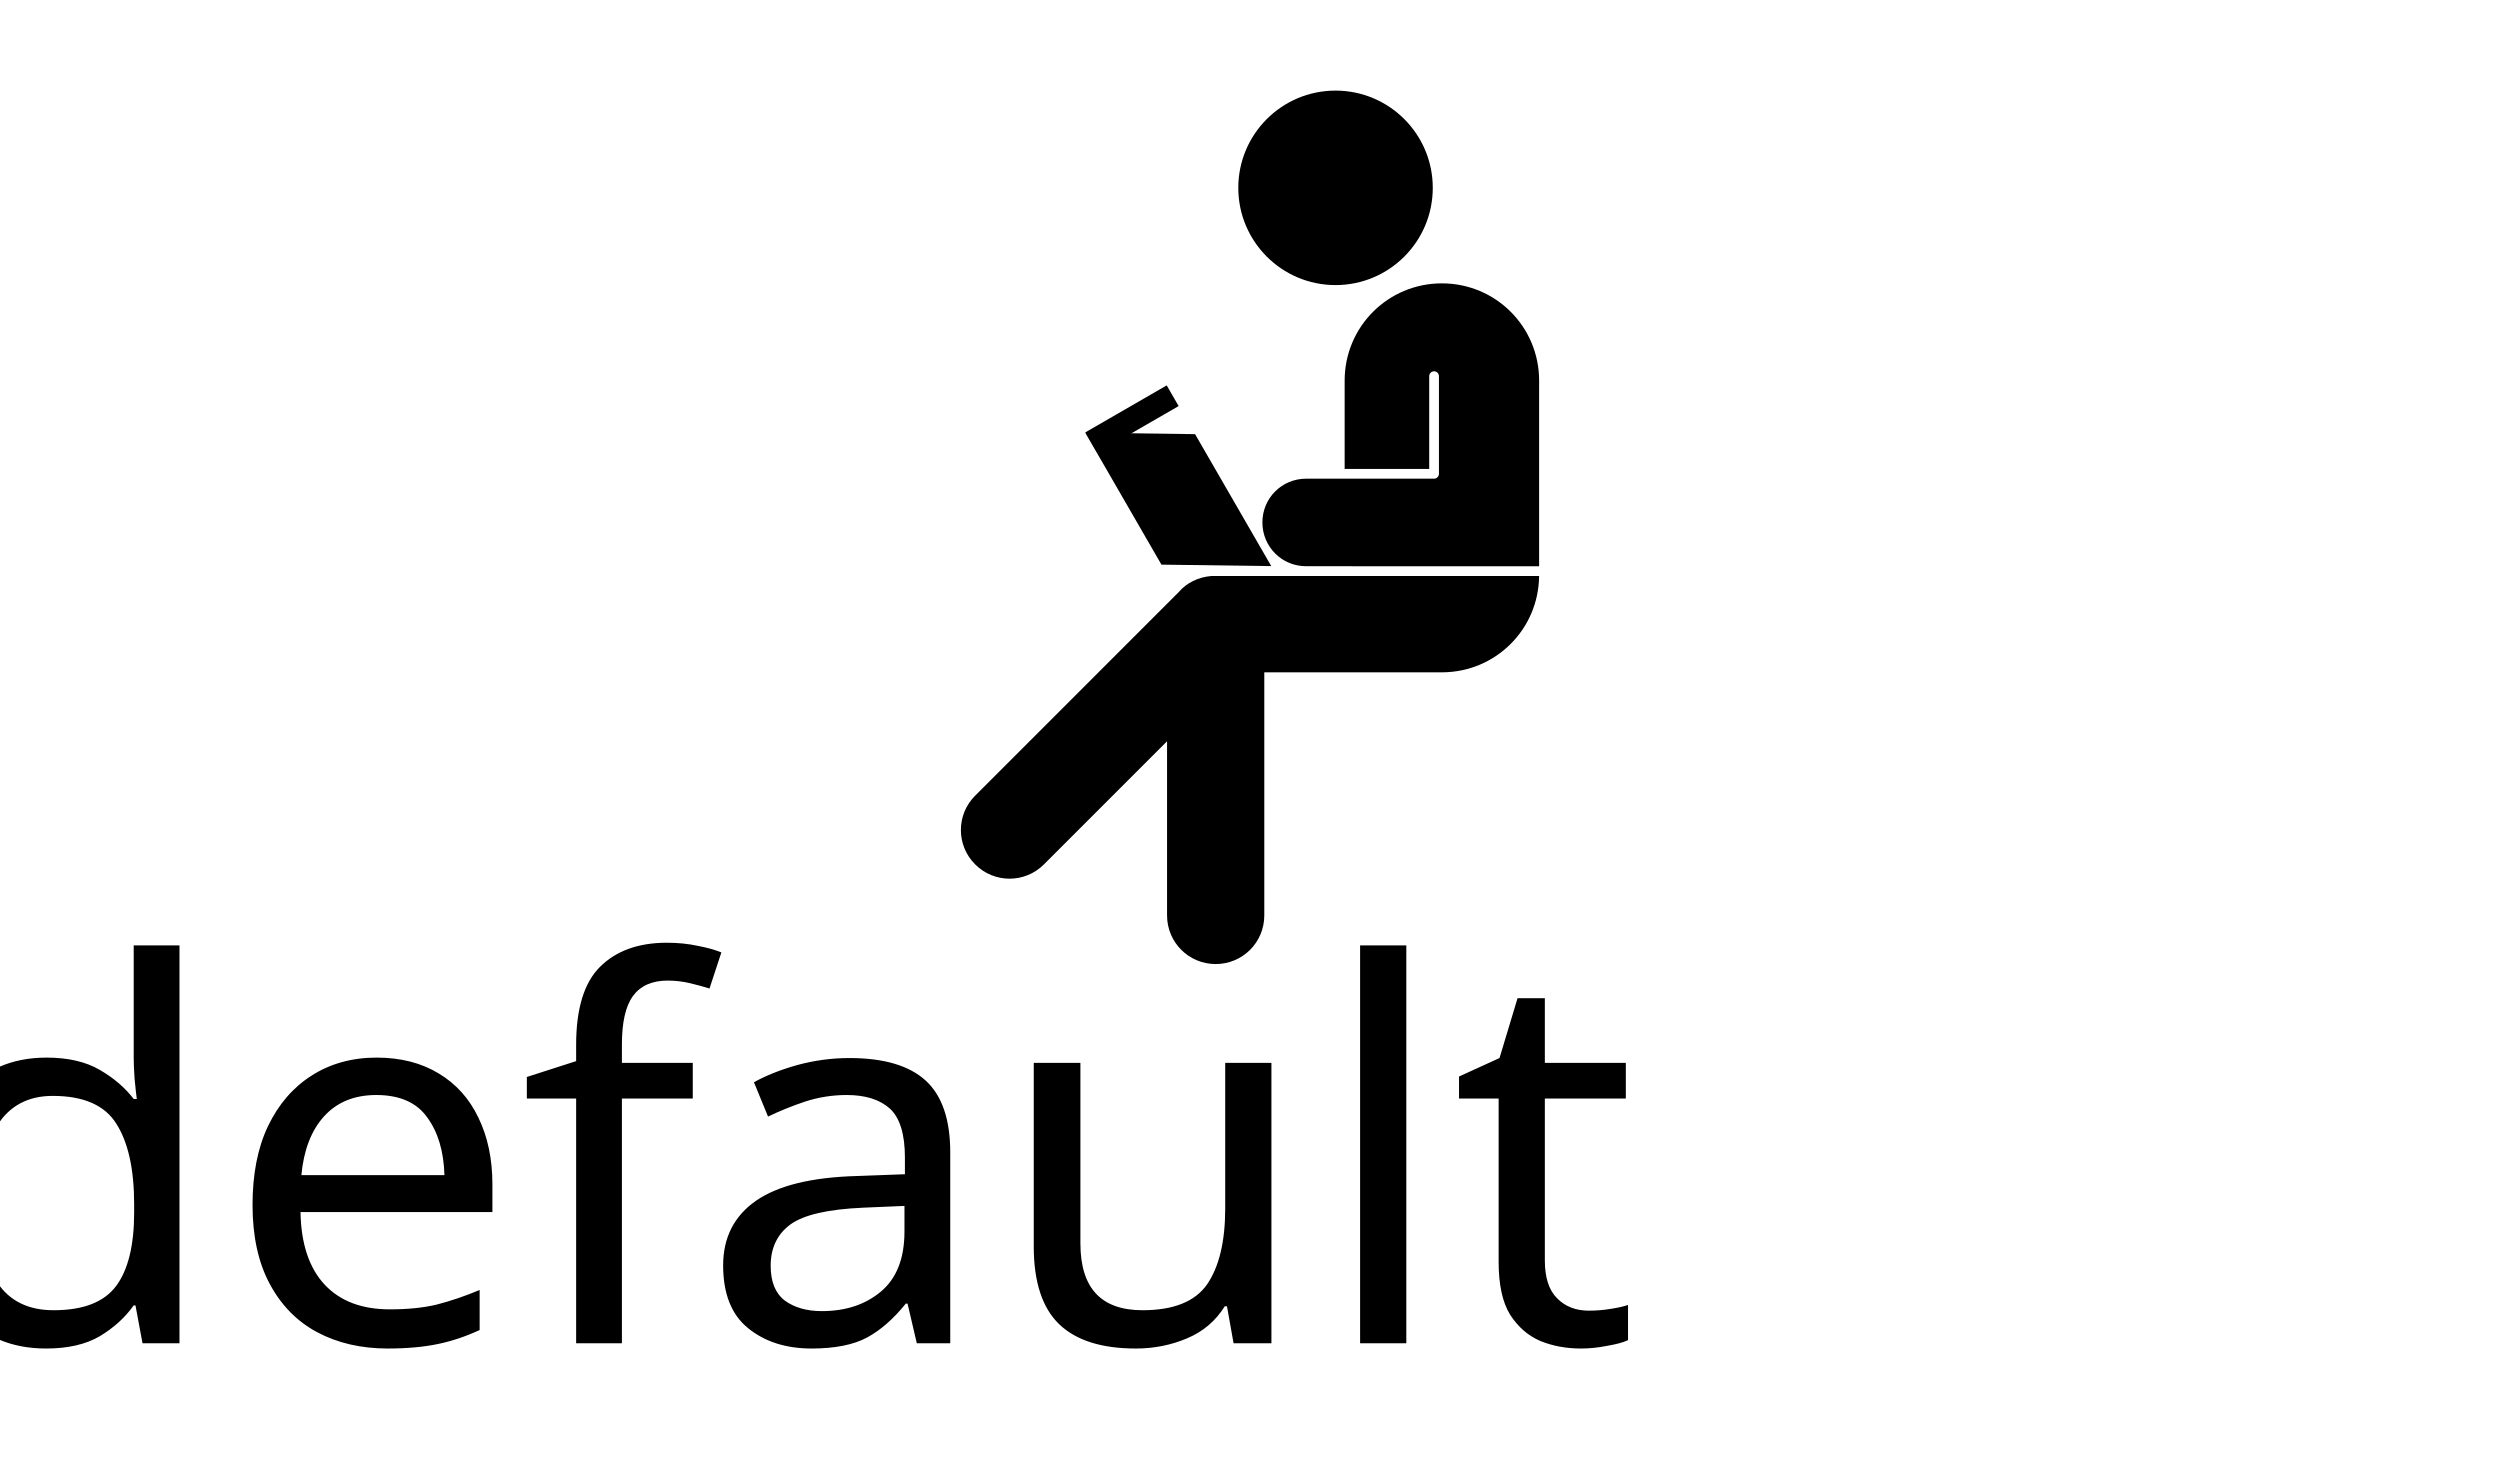
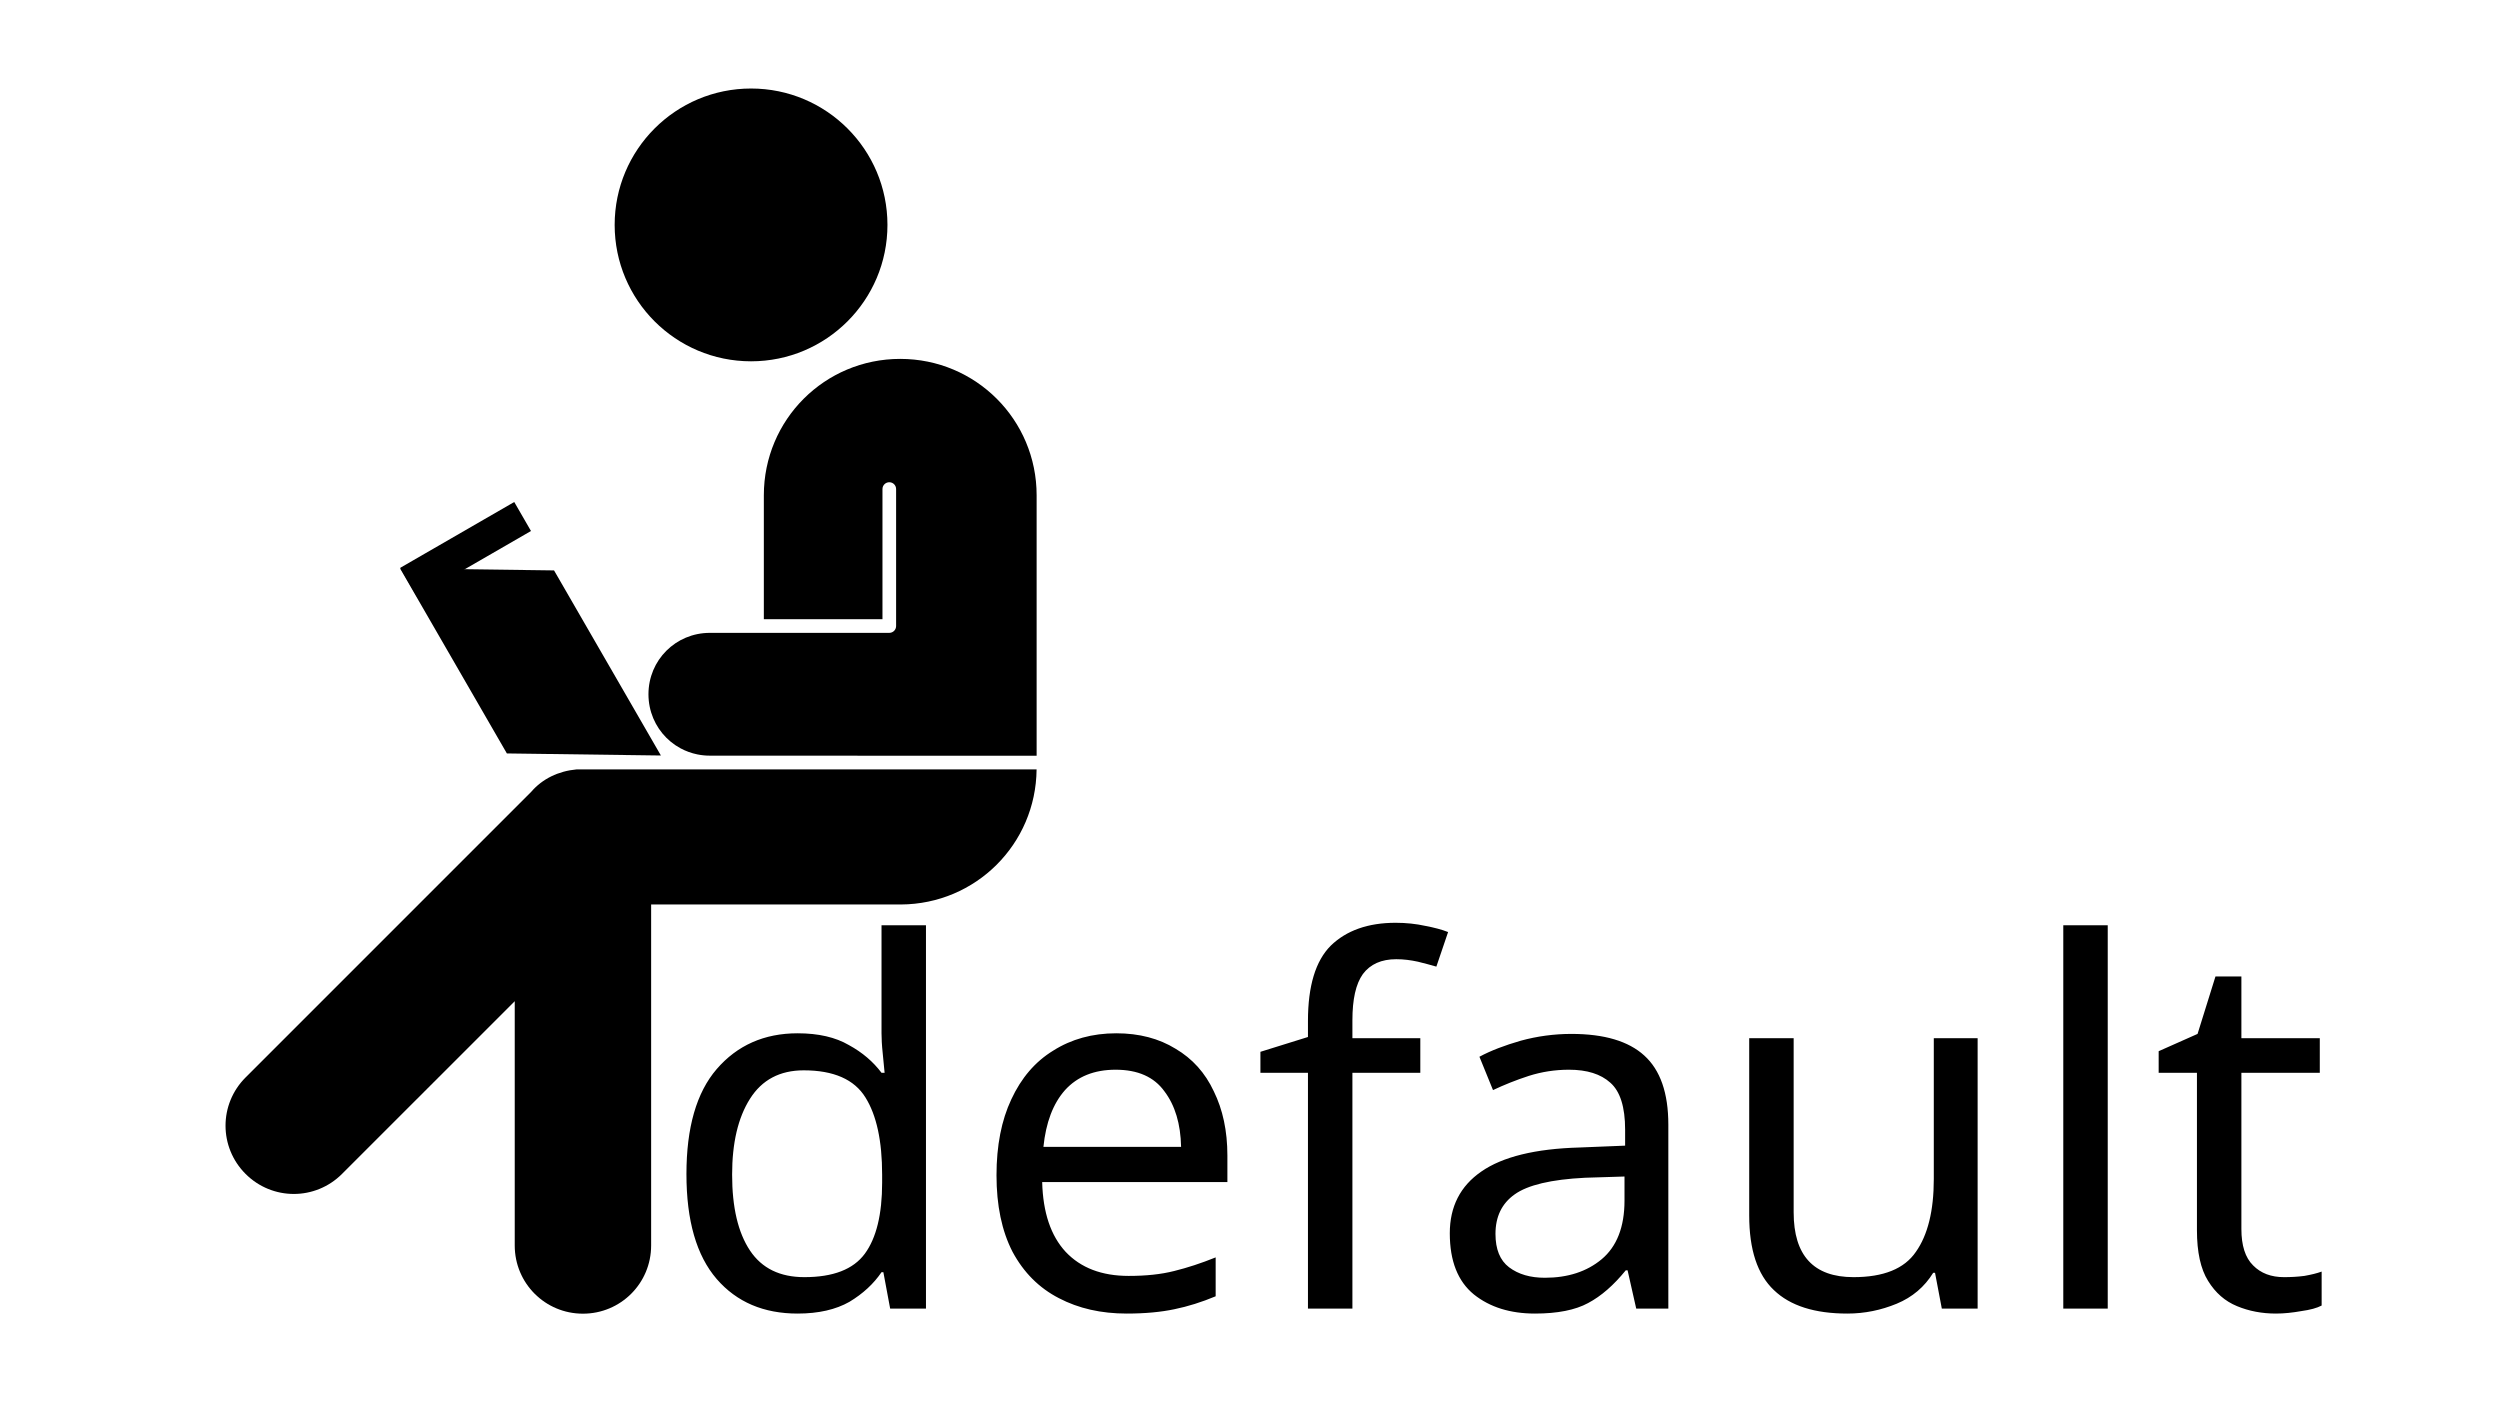
- <svg xmlns="http://www.w3.org/2000/svg" width="88.754mm" height="52.332mm" viewBox="0 0 88.754 52.332" version="1.1" id="svg8">
+ <svg xmlns="http://www.w3.org/2000/svg" width="59.607mm" height="33.432mm" viewBox="0 0 59.607 33.432" version="1.1" id="svg8">
  <defs id="defs2" />
-   <g id="layer1" transform="translate(-85.84302,-92.83232)">
-     <g id="g836">
-       <g style="fill:#000000;stroke:none;stroke-width:2.897" id="g1348-2-1-2" transform="matrix(-0.3452199,0,0,0.3452199,162.9772,81.46409)">
-         <circle style="color:#000000;clip-rule:nonzero;display:inline;overflow:visible;visibility:visible;opacity:1;isolation:auto;mix-blend-mode:normal;color-interpolation:sRGB;color-interpolation-filters:linearRGB;solid-color:#000000;solid-opacity:1;fill:#000000;fill-opacity:1;fill-rule:evenodd;stroke:none;stroke-width:72.418;stroke-linecap:square;stroke-linejoin:round;stroke-miterlimit:4;stroke-dasharray:none;stroke-dashoffset:0;stroke-opacity:1;color-rendering:auto;image-rendering:auto;shape-rendering:auto;text-rendering:auto;enable-background:accumulate" id="path1114-1-7-9" cx="86.092" cy="52.248" r="10" />
-         <path id="rect1116-7-9-0" transform="matrix(-0.2645833,0,0,0.2645833,496.676,-170.9093)" d="m 1593.152,880.553 c -20.939,0 -37.795,16.856 -37.795,37.795 v 34.342 h 32.871 v -36.039 c -0.017,-1.067 0.853,-1.937 1.92,-1.92 1.044,0.017 1.876,0.876 1.859,1.92 v 37.928 c 4e-4,1.044 -0.845,1.89 -1.889,1.891 h -34.762 -14.963 c -2.364,0 -4.609,0.472 -6.646,1.328 -1.019,0.428 -1.986,0.952 -2.891,1.561 -0.452,0.304 -0.887,0.629 -1.307,0.975 -0.419,0.345 -0.821,0.712 -1.205,1.096 -0.383,0.383 -0.751,0.784 -1.096,1.203 -3e-4,3.7e-4 3e-4,0.002 0,0.002 -1.381,1.677 -2.445,3.626 -3.103,5.762 -2e-4,5.9e-4 2e-4,10e-4 0,0.002 -0.329,1.067 -0.557,2.181 -0.672,3.33 -0.058,0.575 -0.088,1.159 -0.088,1.75 0,0.591 0.03,1.173 0.088,1.748 10e-5,6.4e-4 -10e-5,0.001 0,0.002 0.115,1.149 0.343,2.263 0.672,3.33 2e-4,6e-4 -2e-4,10e-4 0,0.002 0.165,0.533 0.355,1.055 0.568,1.564 3e-4,5.6e-4 -2e-4,10e-4 0,0.002 0.214,0.509 0.453,1.004 0.713,1.486 3e-4,5.1e-4 -2e-4,10e-4 0,0.002 1.042,1.929 2.446,3.629 4.123,5.012 0.839,0.691 1.745,1.303 2.709,1.824 1.446,0.782 3.022,1.361 4.689,1.699 1.111,0.225 2.264,0.344 3.445,0.344 0,0 80.127,0.029 90.553,0.029 v -72.174 c 0,-20.939 -16.856,-37.795 -37.795,-37.795 z m -89.678,113.75 c -5.037,0.461 -9.48,2.605 -12.584,6.221 l -79.143,79.143 c -7.403,7.403 -7.403,19.322 0,26.725 7.403,7.403 19.324,7.403 26.727,0 l 47.857,-47.857 v 67.688 c 0,10.469 8.429,18.898 18.898,18.898 10.469,0 18.898,-8.429 18.898,-18.898 v -94.488 h 69.213 v 0 c 20.729,-0.101 37.402,-16.724 37.596,-37.43 -10.447,-10e-6 -127.367,-0.009 -127.463,0 z" style="color:#000000;clip-rule:nonzero;display:inline;overflow:visible;visibility:visible;opacity:1;isolation:auto;mix-blend-mode:normal;color-interpolation:sRGB;color-interpolation-filters:linearRGB;solid-color:#000000;solid-opacity:1;fill:#000000;fill-opacity:1;fill-rule:evenodd;stroke:none;stroke-width:273.704;stroke-linecap:square;stroke-linejoin:round;stroke-miterlimit:4;stroke-dasharray:none;stroke-dashoffset:0;stroke-opacity:1;color-rendering:auto;image-rendering:auto;shape-rendering:auto;text-rendering:auto;enable-background:accumulate" />
-         <g style="fill:#000000;stroke:none;stroke-width:2.897" id="g1251-5-1-3" transform="translate(-10.7236,0.6011263)">
-           <rect ry="0" transform="matrix(0.5,-0.8660254,-0.9999101,0.01340771,0,0)" y="-168.225" x="-106.984" height="11.294" width="15.669" id="rect1229-6-0-0" style="color:#000000;clip-rule:nonzero;display:inline;overflow:visible;visibility:visible;opacity:1;isolation:auto;mix-blend-mode:normal;color-interpolation:sRGB;color-interpolation-filters:linearRGB;solid-color:#000000;solid-opacity:1;fill:#000000;fill-opacity:1;fill-rule:evenodd;stroke:none;stroke-width:3.125;stroke-linecap:square;stroke-linejoin:round;stroke-miterlimit:4;stroke-dasharray:none;stroke-dashoffset:0;stroke-opacity:1;paint-order:fill markers stroke;color-rendering:auto;image-rendering:auto;shape-rendering:auto;text-rendering:auto;enable-background:accumulate" />
-           <rect transform="rotate(30)" y="5.232" x="134.861" height="2.455" width="9.645" id="rect1246-5-3-3" style="color:#000000;clip-rule:nonzero;display:inline;overflow:visible;visibility:visible;opacity:1;isolation:auto;mix-blend-mode:normal;color-interpolation:sRGB;color-interpolation-filters:linearRGB;solid-color:#000000;solid-opacity:1;fill:#000000;fill-opacity:1;fill-rule:evenodd;stroke:none;stroke-width:2.897;stroke-linecap:square;stroke-linejoin:round;stroke-miterlimit:4;stroke-dasharray:none;stroke-dashoffset:0;stroke-opacity:1;paint-order:fill markers stroke;color-rendering:auto;image-rendering:auto;shape-rendering:auto;text-rendering:auto;enable-background:accumulate" />
+   <g id="layer1" transform="translate(-119.9559,-96.04906)">
+     <g id="g836" transform="matrix(0.9420409,0,0,0.9420409,5.029824,5.39403)" style="stroke-width:1.062">
+       <g id="g841" transform="translate(7.749335,2.423972)" style="stroke-width:1.062">
+         <g transform="matrix(-0.3452199,0,0,0.3452199,162.9772,81.46409)" id="g1348-2-1-2" style="fill:#000000;stroke:none;stroke-width:3.075">
+           <circle r="10" cy="52.248" cx="86.092" id="path1114-1-7-9" style="color:#000000;clip-rule:nonzero;display:inline;overflow:visible;visibility:visible;opacity:1;isolation:auto;mix-blend-mode:normal;color-interpolation:sRGB;color-interpolation-filters:linearRGB;solid-color:#000000;solid-opacity:1;fill:#000000;fill-opacity:1;fill-rule:evenodd;stroke:none;stroke-width:76.873;stroke-linecap:square;stroke-linejoin:round;stroke-miterlimit:4;stroke-dasharray:none;stroke-dashoffset:0;stroke-opacity:1;color-rendering:auto;image-rendering:auto;shape-rendering:auto;text-rendering:auto;enable-background:accumulate" />
+           <path style="color:#000000;clip-rule:nonzero;display:inline;overflow:visible;visibility:visible;opacity:1;isolation:auto;mix-blend-mode:normal;color-interpolation:sRGB;color-interpolation-filters:linearRGB;solid-color:#000000;solid-opacity:1;fill:#000000;fill-opacity:1;fill-rule:evenodd;stroke:none;stroke-width:290.544;stroke-linecap:square;stroke-linejoin:round;stroke-miterlimit:4;stroke-dasharray:none;stroke-dashoffset:0;stroke-opacity:1;color-rendering:auto;image-rendering:auto;shape-rendering:auto;text-rendering:auto;enable-background:accumulate" d="m 1593.152,880.553 c -20.939,0 -37.795,16.856 -37.795,37.795 v 34.342 h 32.871 v -36.039 c -0.017,-1.067 0.853,-1.937 1.92,-1.92 1.044,0.017 1.876,0.876 1.859,1.92 v 37.928 c 4e-4,1.044 -0.845,1.89 -1.889,1.891 h -34.762 -14.963 c -2.364,0 -4.609,0.472 -6.646,1.328 -1.019,0.428 -1.986,0.952 -2.891,1.561 -0.452,0.304 -0.887,0.629 -1.307,0.975 -0.419,0.345 -0.821,0.712 -1.205,1.096 -0.383,0.383 -0.751,0.784 -1.096,1.203 -3e-4,3.7e-4 3e-4,0.002 0,0.002 -1.381,1.677 -2.445,3.626 -3.103,5.762 -2e-4,5.9e-4 2e-4,10e-4 0,0.002 -0.329,1.067 -0.557,2.181 -0.672,3.33 -0.058,0.575 -0.088,1.159 -0.088,1.75 0,0.591 0.03,1.173 0.088,1.748 10e-5,6.4e-4 -10e-5,0.001 0,0.002 0.115,1.149 0.343,2.263 0.672,3.33 2e-4,6e-4 -2e-4,10e-4 0,0.002 0.165,0.533 0.355,1.055 0.568,1.564 3e-4,5.6e-4 -2e-4,10e-4 0,0.002 0.214,0.509 0.453,1.004 0.713,1.486 3e-4,5.1e-4 -2e-4,10e-4 0,0.002 1.042,1.929 2.446,3.629 4.123,5.012 0.839,0.691 1.745,1.303 2.709,1.824 1.446,0.782 3.022,1.361 4.689,1.699 1.111,0.225 2.264,0.344 3.445,0.344 0,0 80.127,0.029 90.553,0.029 v -72.174 c 0,-20.939 -16.856,-37.795 -37.795,-37.795 z m -89.678,113.75 c -5.037,0.461 -9.48,2.605 -12.584,6.221 l -79.143,79.143 c -7.403,7.403 -7.403,19.322 0,26.725 7.403,7.403 19.324,7.403 26.727,0 l 47.857,-47.857 v 67.688 c 0,10.469 8.429,18.898 18.898,18.898 10.469,0 18.898,-8.429 18.898,-18.898 v -94.488 h 69.213 v 0 c 20.729,-0.101 37.402,-16.724 37.596,-37.43 -10.447,-10e-6 -127.367,-0.009 -127.463,0 z" transform="matrix(-0.2645833,0,0,0.2645833,496.676,-170.9093)" id="rect1116-7-9-0" />
+           <g transform="translate(-10.7236,0.6011263)" id="g1251-5-1-3" style="fill:#000000;stroke:none;stroke-width:3.075">
+             <rect style="color:#000000;clip-rule:nonzero;display:inline;overflow:visible;visibility:visible;opacity:1;isolation:auto;mix-blend-mode:normal;color-interpolation:sRGB;color-interpolation-filters:linearRGB;solid-color:#000000;solid-opacity:1;fill:#000000;fill-opacity:1;fill-rule:evenodd;stroke:none;stroke-width:3.317;stroke-linecap:square;stroke-linejoin:round;stroke-miterlimit:4;stroke-dasharray:none;stroke-dashoffset:0;stroke-opacity:1;paint-order:fill markers stroke;color-rendering:auto;image-rendering:auto;shape-rendering:auto;text-rendering:auto;enable-background:accumulate" id="rect1229-6-0-0" width="15.669" height="11.294" x="-106.984" y="-168.225" transform="matrix(0.5,-0.8660254,-0.9999101,0.01340771,0,0)" ry="0" />
+             <rect style="color:#000000;clip-rule:nonzero;display:inline;overflow:visible;visibility:visible;opacity:1;isolation:auto;mix-blend-mode:normal;color-interpolation:sRGB;color-interpolation-filters:linearRGB;solid-color:#000000;solid-opacity:1;fill:#000000;fill-opacity:1;fill-rule:evenodd;stroke:none;stroke-width:3.075;stroke-linecap:square;stroke-linejoin:round;stroke-miterlimit:4;stroke-dasharray:none;stroke-dashoffset:0;stroke-opacity:1;paint-order:fill markers stroke;color-rendering:auto;image-rendering:auto;shape-rendering:auto;text-rendering:auto;enable-background:accumulate" id="rect1246-5-3-3" width="9.645" height="2.455" x="134.861" y="5.232" transform="rotate(30)" />
+           </g>
        </g>
+         <text id="text829" y="126.93" x="130.919" style="color:#000000;font-style:normal;font-variant:normal;font-weight:normal;font-stretch:normal;font-size:12.758px;line-height:130%;font-family:Quicksand;-inkscape-font-specification:Quicksand;text-indent:0;text-align:start;text-decoration:none;text-decoration-line:none;text-decoration-style:solid;text-decoration-color:#000000;letter-spacing:0px;word-spacing:0px;text-transform:none;writing-mode:lr-tb;direction:ltr;baseline-shift:baseline;text-anchor:start;white-space:normal;clip-rule:nonzero;display:inline;overflow:visible;visibility:visible;opacity:1;isolation:auto;mix-blend-mode:normal;color-interpolation:sRGB;color-interpolation-filters:linearRGB;solid-color:#000000;solid-opacity:1;fill:#000000;fill-opacity:1;fill-rule:nonzero;stroke:none;stroke-width:0.763px;stroke-linecap:butt;stroke-linejoin:miter;stroke-miterlimit:4;stroke-dasharray:none;stroke-dashoffset:0;stroke-opacity:1;color-rendering:auto;image-rendering:auto;shape-rendering:auto;text-rendering:auto;enable-background:accumulate" xml:space="preserve">
+           <tspan style="font-style:normal;font-variant:normal;font-weight:normal;font-stretch:normal;font-family:Quicksand;-inkscape-font-specification:Quicksand;stroke-width:0.763px" y="126.93" x="130.919" id="tspan827">default</tspan>
+         </text>
      </g>
-       <text id="text820" y="140.521" x="130.107" style="color:#000000;font-style:normal;font-variant:normal;font-weight:normal;font-stretch:normal;font-size:18.571px;line-height:130%;font-family:Quicksand;-inkscape-font-specification:Quicksand;text-indent:0;text-align:center;text-decoration:none;text-decoration-line:none;text-decoration-style:solid;text-decoration-color:#000000;letter-spacing:0px;word-spacing:0px;text-transform:none;writing-mode:lr-tb;direction:ltr;baseline-shift:baseline;text-anchor:middle;white-space:normal;clip-rule:nonzero;display:inline;overflow:visible;visibility:visible;opacity:1;isolation:auto;mix-blend-mode:normal;color-interpolation:sRGB;color-interpolation-filters:linearRGB;solid-color:#000000;solid-opacity:1;fill:#000000;fill-opacity:1;fill-rule:nonzero;stroke:none;stroke-width:0.719px;stroke-linecap:butt;stroke-linejoin:miter;stroke-miterlimit:4;stroke-dasharray:none;stroke-dashoffset:0;stroke-opacity:1;color-rendering:auto;image-rendering:auto;shape-rendering:auto;text-rendering:auto;enable-background:accumulate" xml:space="preserve">
-         <tspan style="font-style:normal;font-variant:normal;font-weight:normal;font-stretch:normal;font-family:Quicksand;-inkscape-font-specification:Quicksand;text-align:center;text-anchor:middle;stroke-width:0.719px" y="140.521" x="130.107" id="tspan818">default</tspan>
-       </text>
    </g>
  </g>
</svg>
